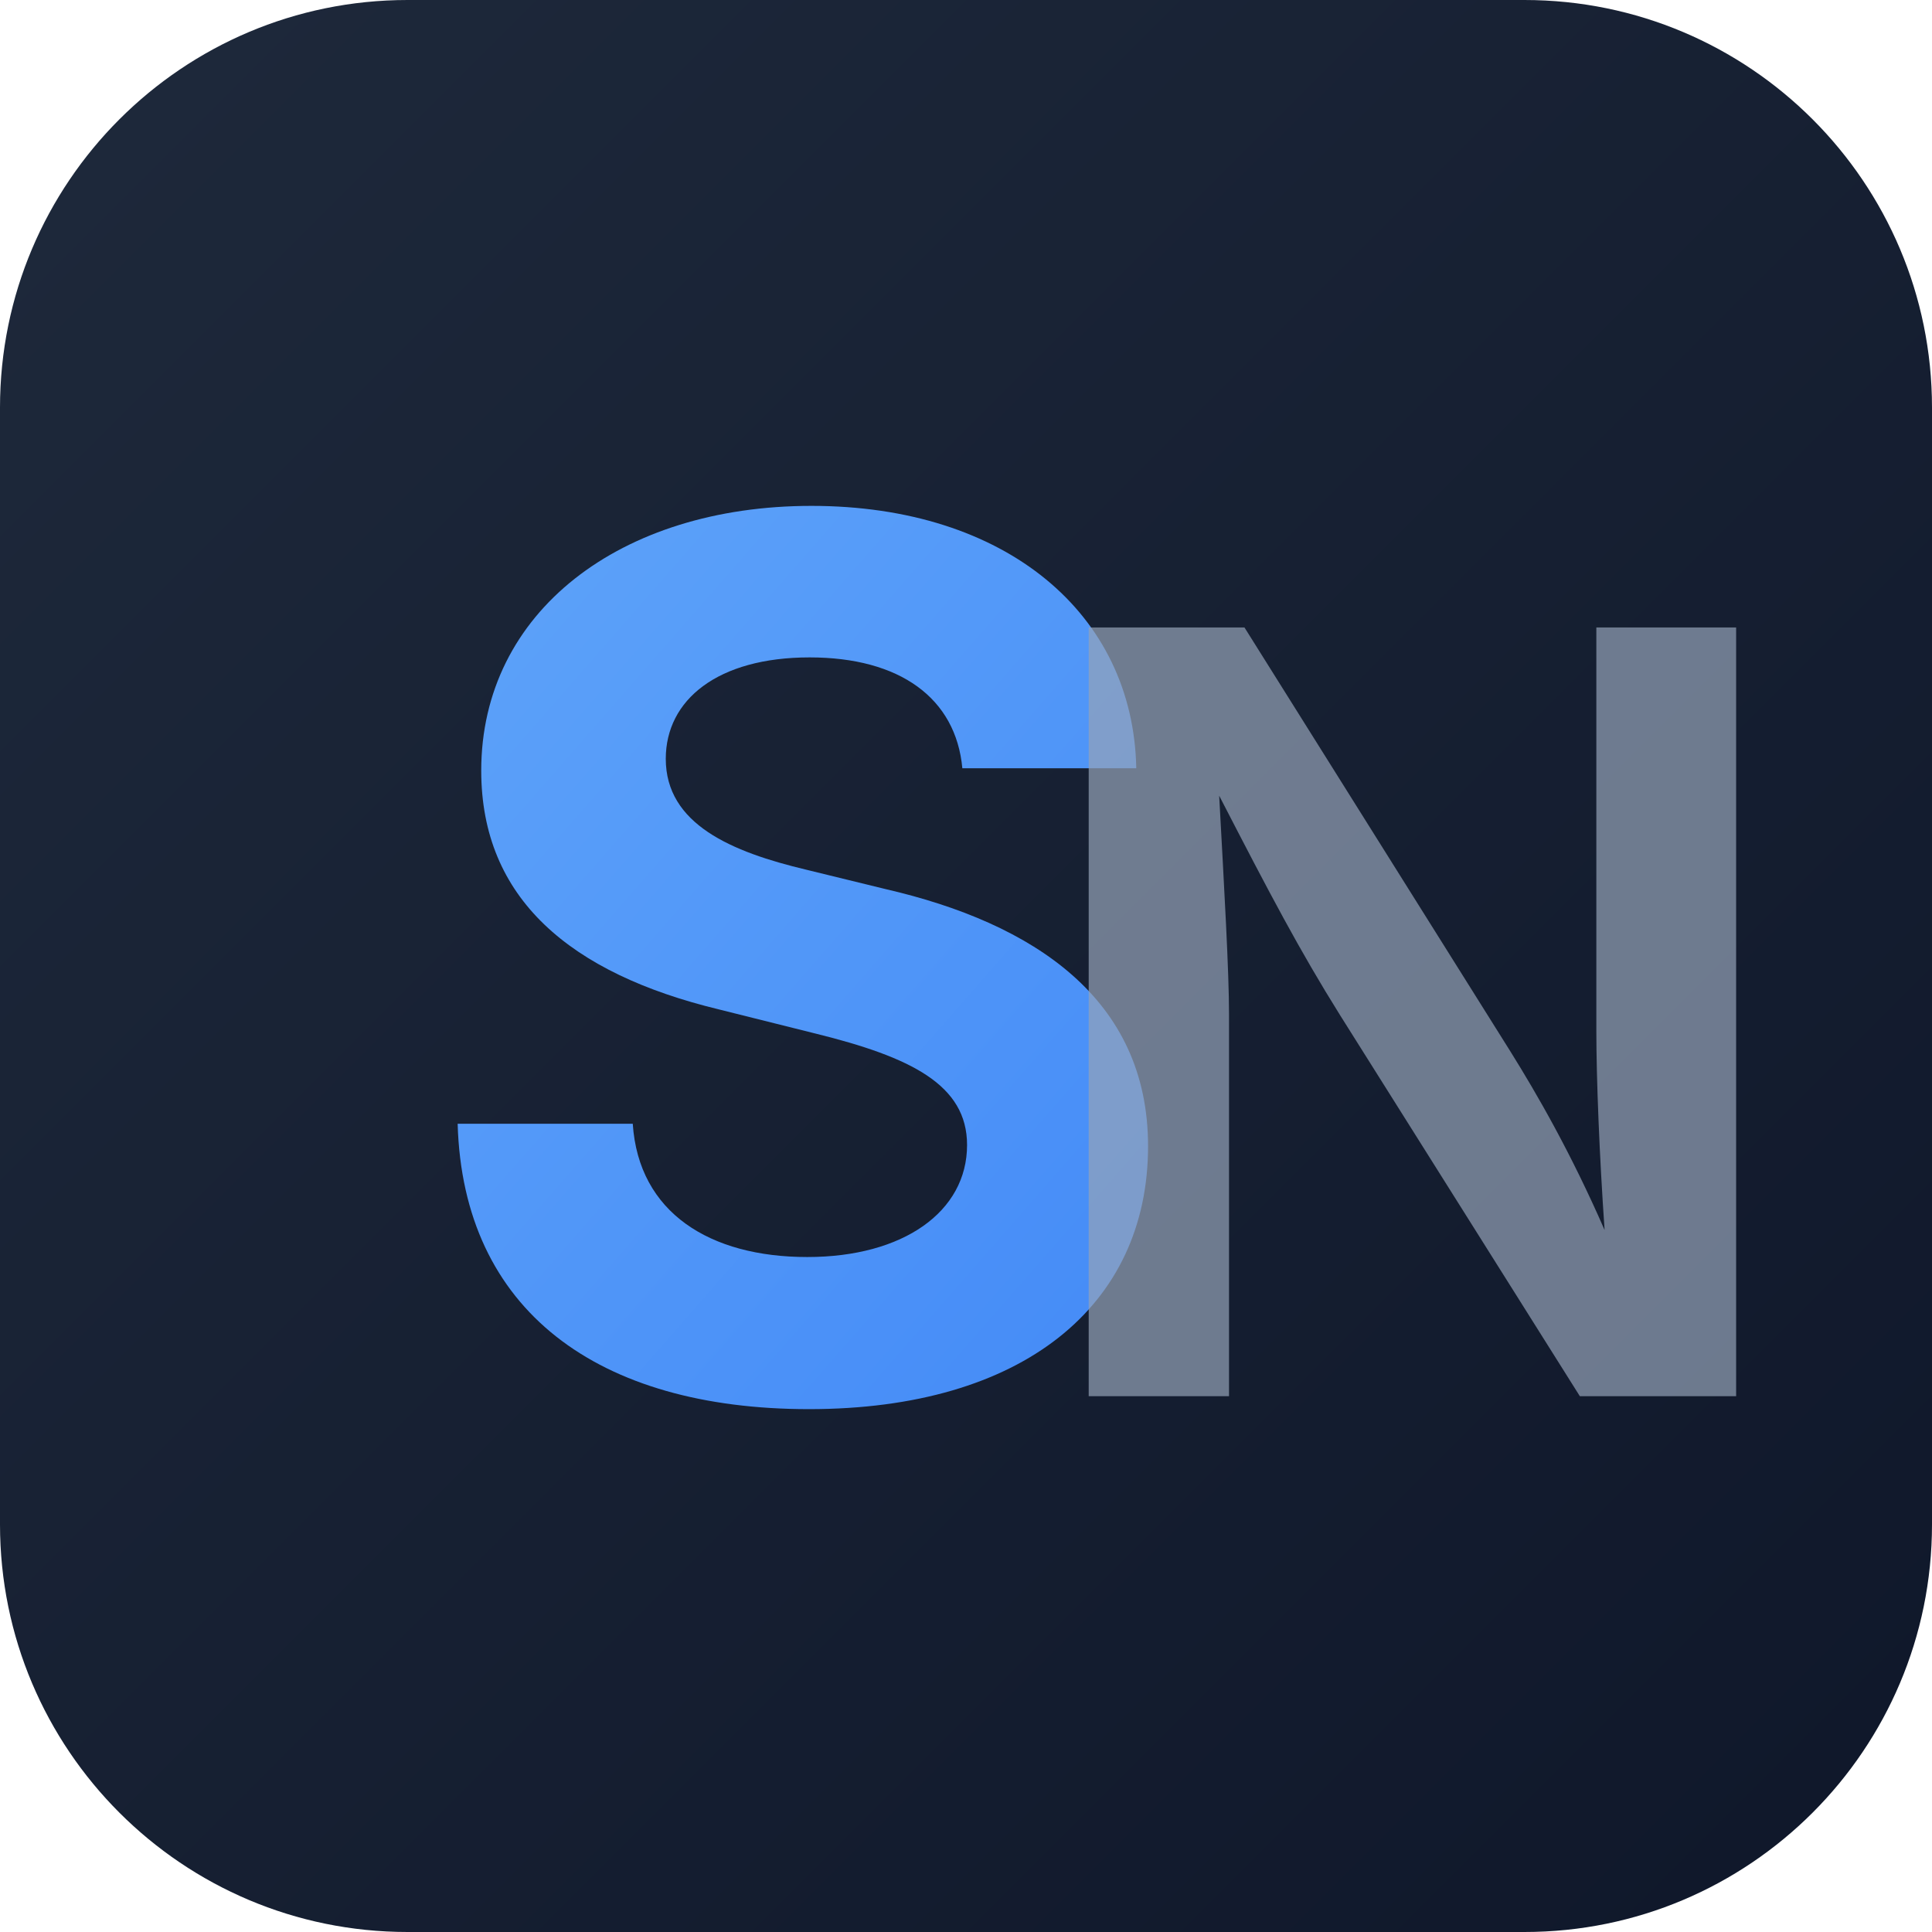
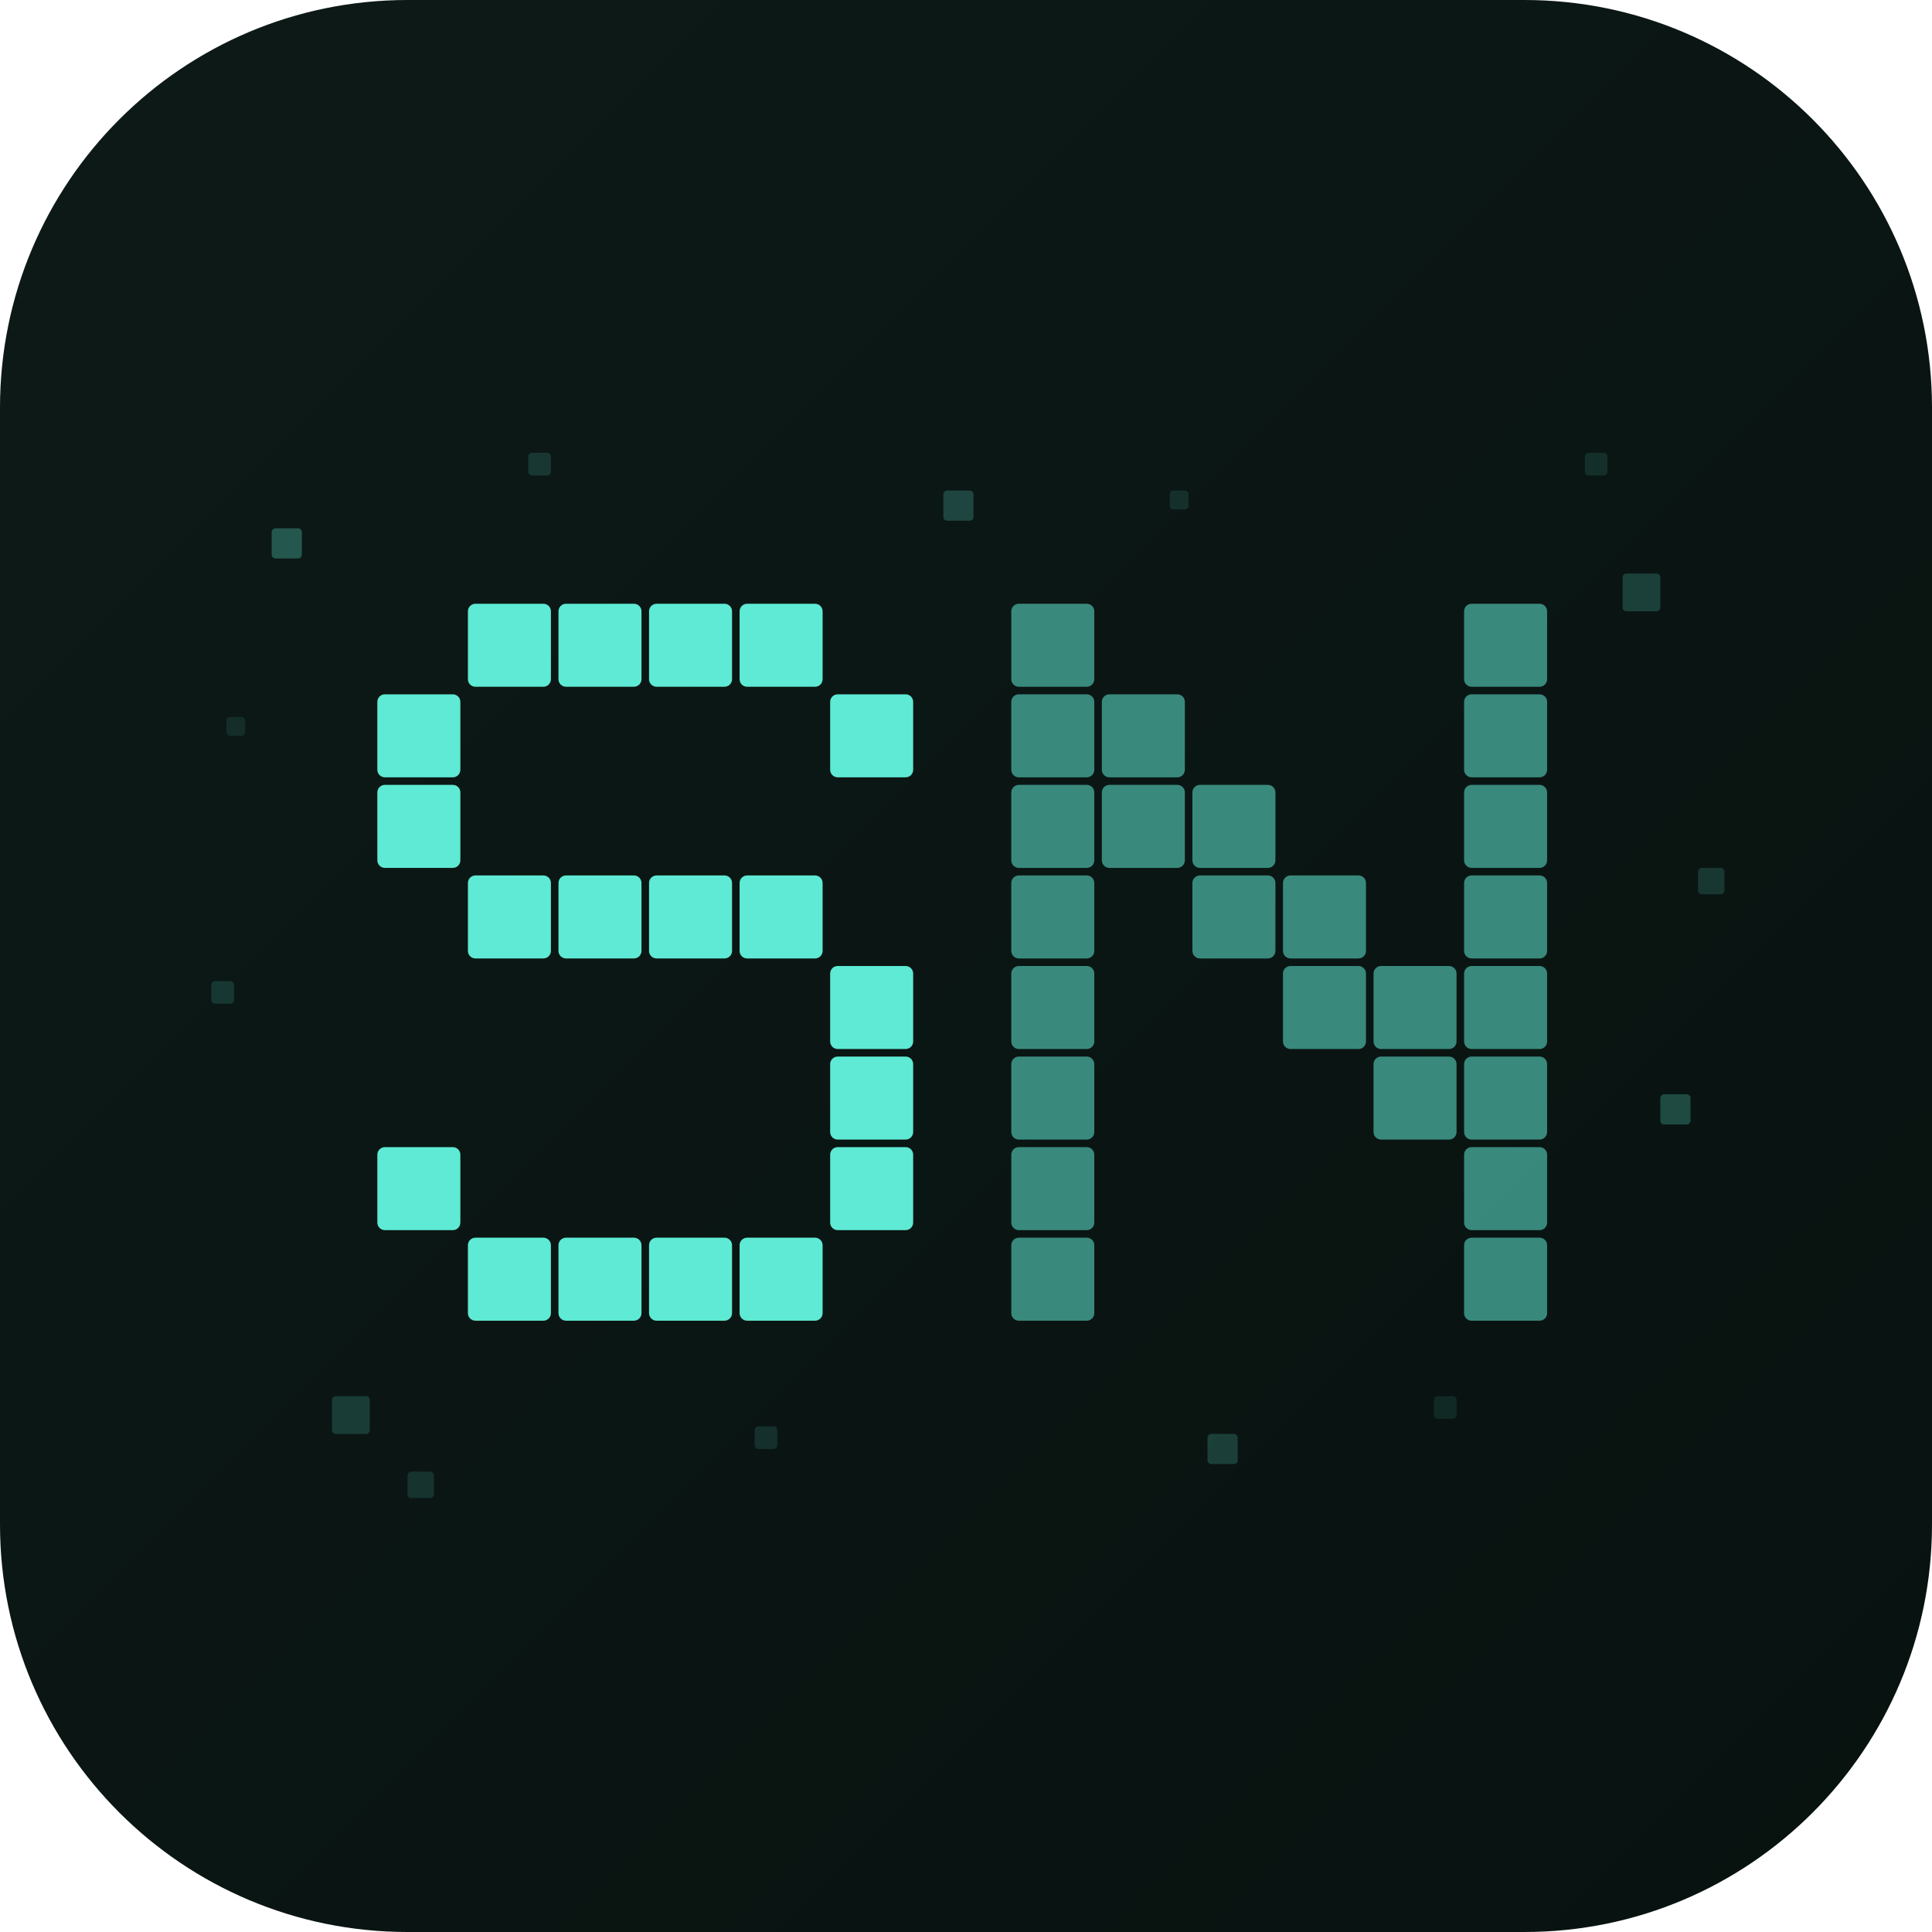
<svg xmlns="http://www.w3.org/2000/svg" viewBox="0 0 512 512" fill="none">
  <defs>
    <linearGradient id="bg" x1="0" y1="0" x2="512" y2="512" gradientUnits="userSpaceOnUse">
-       <stop offset="0%" stop-color="#1e293b" />
-       <stop offset="100%" stop-color="#0f172a" />
-     </linearGradient>
-     <linearGradient id="accent" x1="100" y1="120" x2="420" y2="400" gradientUnits="userSpaceOnUse">
-       <stop offset="0%" stop-color="#60a5fa" />
-       <stop offset="100%" stop-color="#3b82f6" />
+       <stop offset="0%" stop-color="#0d1a17" />
+       <stop offset="100%" stop-color="#081210" />
    </linearGradient>
  </defs>
  <rect width="512" height="512" rx="108" fill="url(#bg)" />
-   <text x="108" y="370" font-family="-apple-system, BlinkMacSystemFont, 'SF Pro Display', 'Helvetica Neue', sans-serif" font-size="320" font-weight="700" letter-spacing="-12" fill="url(#accent)">S</text>
-   <text x="268" y="370" font-family="-apple-system, BlinkMacSystemFont, 'SF Pro Display', 'Helvetica Neue', sans-serif" font-size="280" font-weight="600" letter-spacing="-8" fill="#94a3b8" opacity="0.7">N</text>
+   <g fill="#5eead4">
+     <rect x="124" y="160" width="22" height="22" rx="2" />
+     <rect x="148" y="160" width="22" height="22" rx="2" />
+     <rect x="172" y="160" width="22" height="22" rx="2" />
+     <rect x="196" y="160" width="22" height="22" rx="2" />
+     <rect x="100" y="184" width="22" height="22" rx="2" />
+     <rect x="220" y="184" width="22" height="22" rx="2" />
+     <rect x="100" y="208" width="22" height="22" rx="2" />
+     <rect x="124" y="232" width="22" height="22" rx="2" />
+     <rect x="148" y="232" width="22" height="22" rx="2" />
+     <rect x="172" y="232" width="22" height="22" rx="2" />
+     <rect x="196" y="232" width="22" height="22" rx="2" />
+     <rect x="220" y="256" width="22" height="22" rx="2" />
+     <rect x="220" y="280" width="22" height="22" rx="2" />
+     <rect x="100" y="304" width="22" height="22" rx="2" />
+     <rect x="220" y="304" width="22" height="22" rx="2" />
+     <rect x="124" y="328" width="22" height="22" rx="2" />
+     <rect x="148" y="328" width="22" height="22" rx="2" />
+     <rect x="172" y="328" width="22" height="22" rx="2" />
+     <rect x="196" y="328" width="22" height="22" rx="2" />
+   </g>
+   <g fill="#5eead4" opacity="0.55">
+     <rect x="268" y="160" width="22" height="22" rx="2" />
+     <rect x="388" y="160" width="22" height="22" rx="2" />
+     <rect x="268" y="184" width="22" height="22" rx="2" />
+     <rect x="292" y="184" width="22" height="22" rx="2" />
+     <rect x="388" y="184" width="22" height="22" rx="2" />
+     <rect x="268" y="208" width="22" height="22" rx="2" />
+     <rect x="292" y="208" width="22" height="22" rx="2" />
+     <rect x="316" y="208" width="22" height="22" rx="2" />
+     <rect x="388" y="208" width="22" height="22" rx="2" />
+     <rect x="268" y="232" width="22" height="22" rx="2" />
+     <rect x="316" y="232" width="22" height="22" rx="2" />
+     <rect x="340" y="232" width="22" height="22" rx="2" />
+     <rect x="388" y="232" width="22" height="22" rx="2" />
+     <rect x="268" y="256" width="22" height="22" rx="2" />
+     <rect x="340" y="256" width="22" height="22" rx="2" />
+     <rect x="364" y="256" width="22" height="22" rx="2" />
+     <rect x="388" y="256" width="22" height="22" rx="2" />
+     <rect x="268" y="280" width="22" height="22" rx="2" />
+     <rect x="364" y="280" width="22" height="22" rx="2" />
+     <rect x="388" y="280" width="22" height="22" rx="2" />
+     <rect x="268" y="304" width="22" height="22" rx="2" />
+     <rect x="388" y="304" width="22" height="22" rx="2" />
+     <rect x="268" y="328" width="22" height="22" rx="2" />
+     <rect x="388" y="328" width="22" height="22" rx="2" />
+   </g>
+   <g fill="#5eead4">
+     <rect x="72" y="140" width="8" height="8" rx="1" opacity="0.3" />
+     <rect x="430" y="152" width="10" height="10" rx="1" opacity="0.2" />
+     <rect x="56" y="260" width="6" height="6" rx="1" opacity="0.15" />
+     <rect x="440" y="290" width="8" height="8" rx="1" opacity="0.25" />
+     <rect x="88" y="370" width="10" height="10" rx="1" opacity="0.18" />
+     <rect x="420" y="120" width="6" height="6" rx="1" opacity="0.12" />
+     <rect x="320" y="380" width="8" height="8" rx="1" opacity="0.2" />
+     <rect x="140" y="120" width="6" height="6" rx="1" opacity="0.15" />
+     <rect x="380" y="370" width="6" height="6" rx="1" opacity="0.1" />
+     <rect x="250" y="130" width="8" height="8" rx="1" opacity="0.22" />
+     <rect x="200" y="378" width="6" height="6" rx="1" opacity="0.13" />
+     <rect x="60" y="190" width="5" height="5" rx="1" opacity="0.1" />
+     <rect x="450" y="230" width="7" height="7" rx="1" opacity="0.16" />
+     <rect x="310" y="130" width="5" height="5" rx="1" opacity="0.12" />
+     <rect x="108" y="390" width="7" height="7" rx="1" opacity="0.14" />
+   </g>
</svg>
